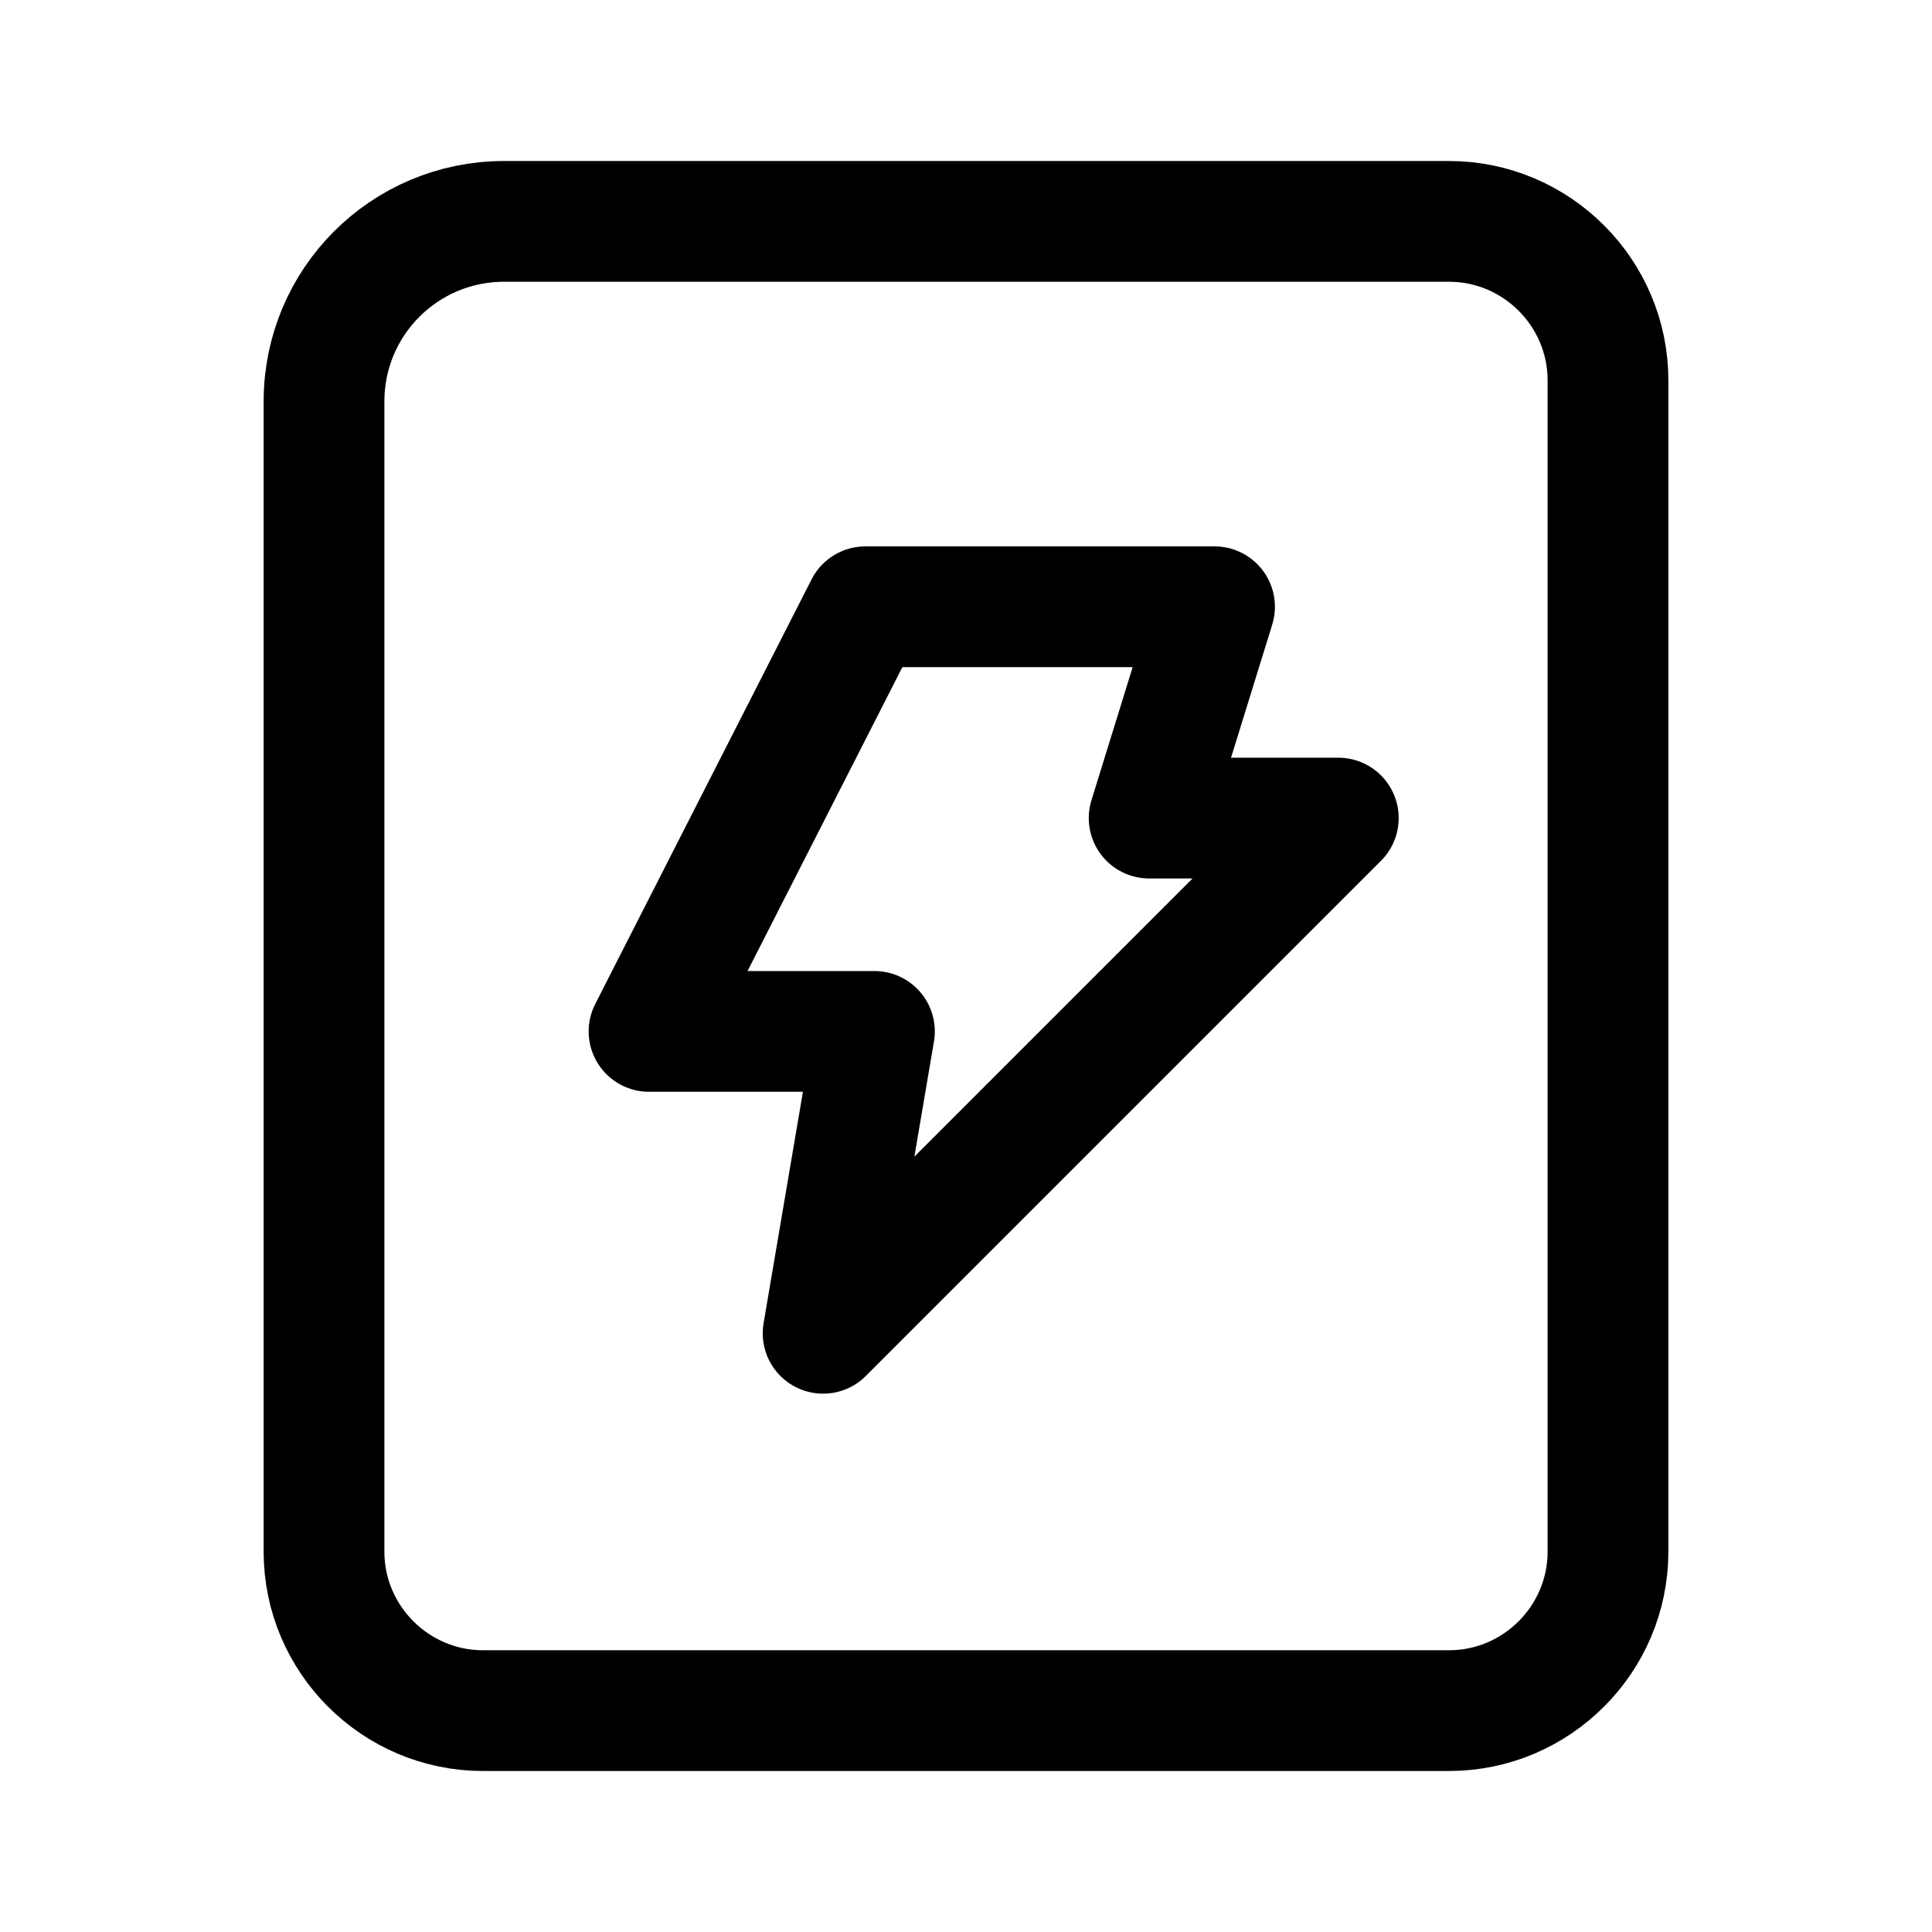
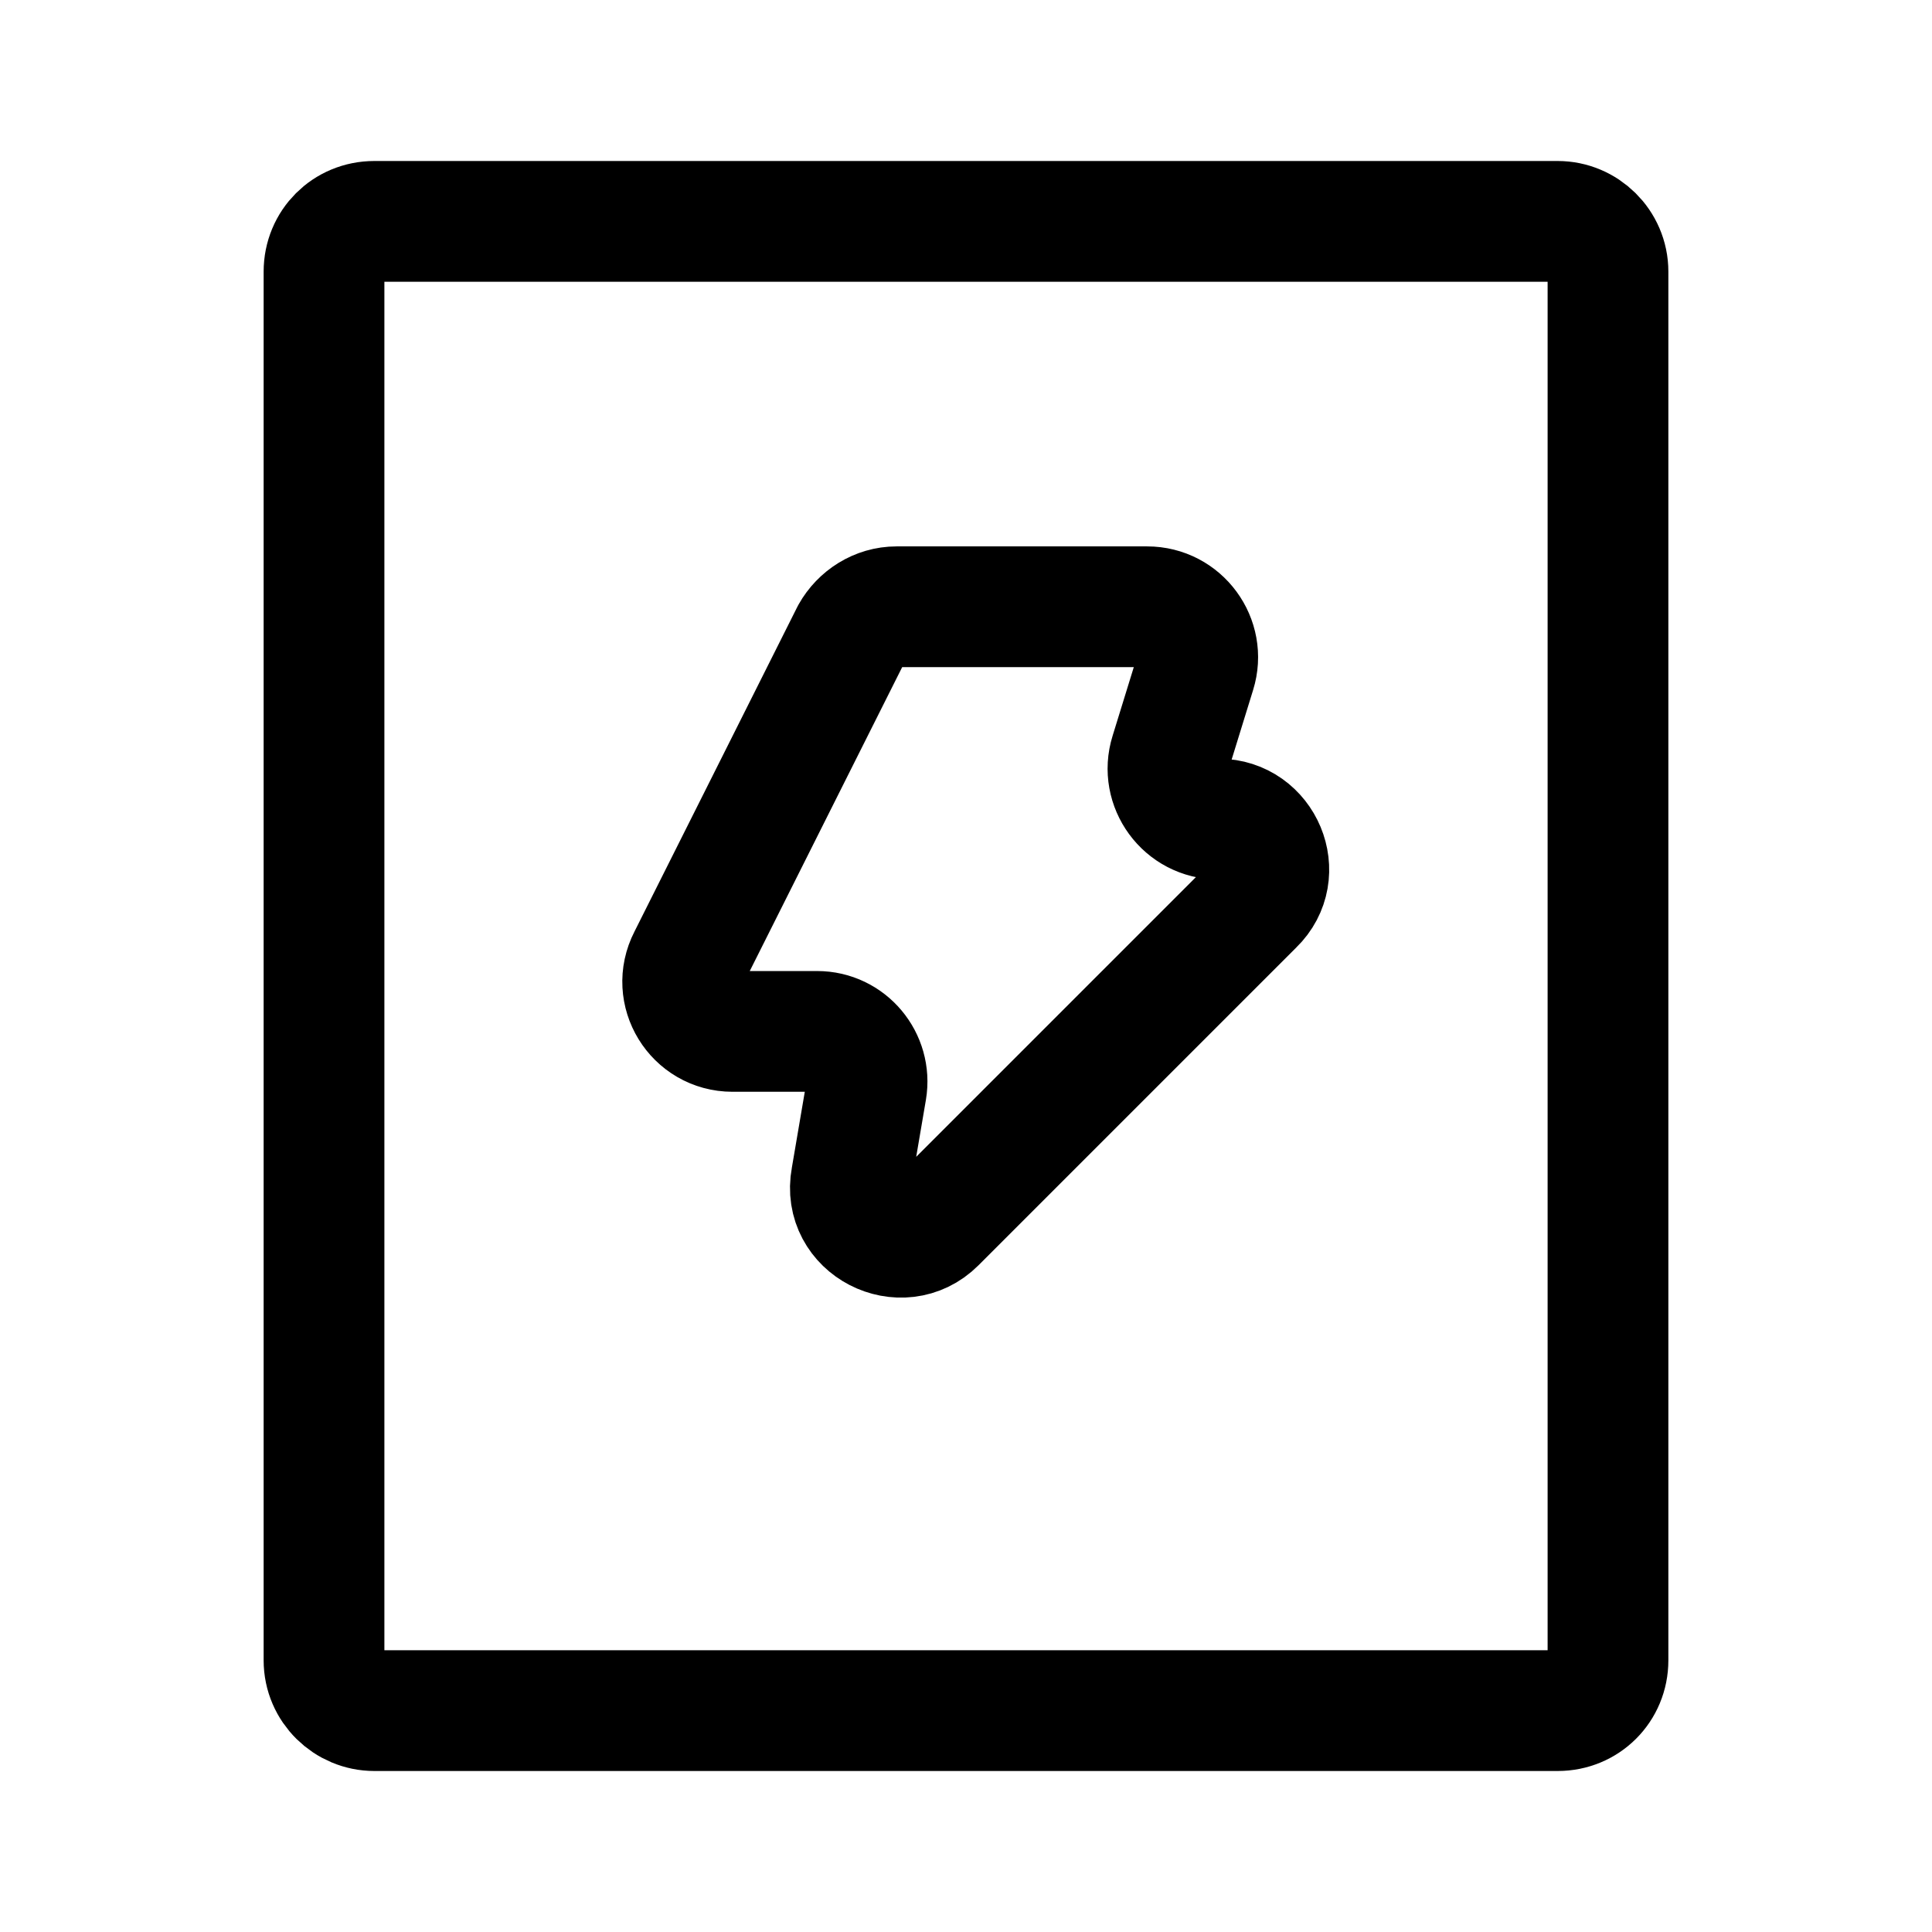
<svg xmlns="http://www.w3.org/2000/svg" xml:space="preserve" id="图层_1" width="192" height="192" x="0" y="0" style="enable-background:new 0 0 192 192" version="1.1">
  <style>.st0{fill:none;stroke:#000;stroke-width:12;stroke-linecap:round;stroke-linejoin:round;stroke-miterlimit:10}</style>
-   <path d="M144 170H48c-8.7 0-15.8-7.1-15.8-15.8V39.9c0-9.9 8-17.9 17.9-17.9H144c8.7 0 15.8 7.1 15.8 15.8v116.4c0 8.7-7.1 15.8-15.8 15.8z" class="st0" />
-   <path d="M86 60.3h34.7l-6.5 21H133l-51.2 51.2 5.1-30H64.5z" class="st0" />
+   <path d="M154.8 170H37.2c-2.7 0-5-2.2-5-5V27c0-2.8 2.2-5 5-5h117.6c2.7 0 5 2.2 5 5v138c0 2.8-2.2 5-5 5z" class="st0" />
+   <path d="M89.1 60.3H114c3.4 0 5.8 3.3 4.8 6.5l-2.5 8.1c-1 3.2 1.4 6.5 4.8 6.5h0c4.4 0 6.7 5.4 3.5 8.5L93 121.5c-3.4 3.4-9.3.4-8.4-4.4l1.5-8.8c.5-3-1.8-5.8-4.9-5.8h-8.4c-3.7 0-6.1-3.9-4.4-7.2L84.6 63c.9-1.6 2.6-2.7 4.5-2.7z" class="st0" />
</svg>
